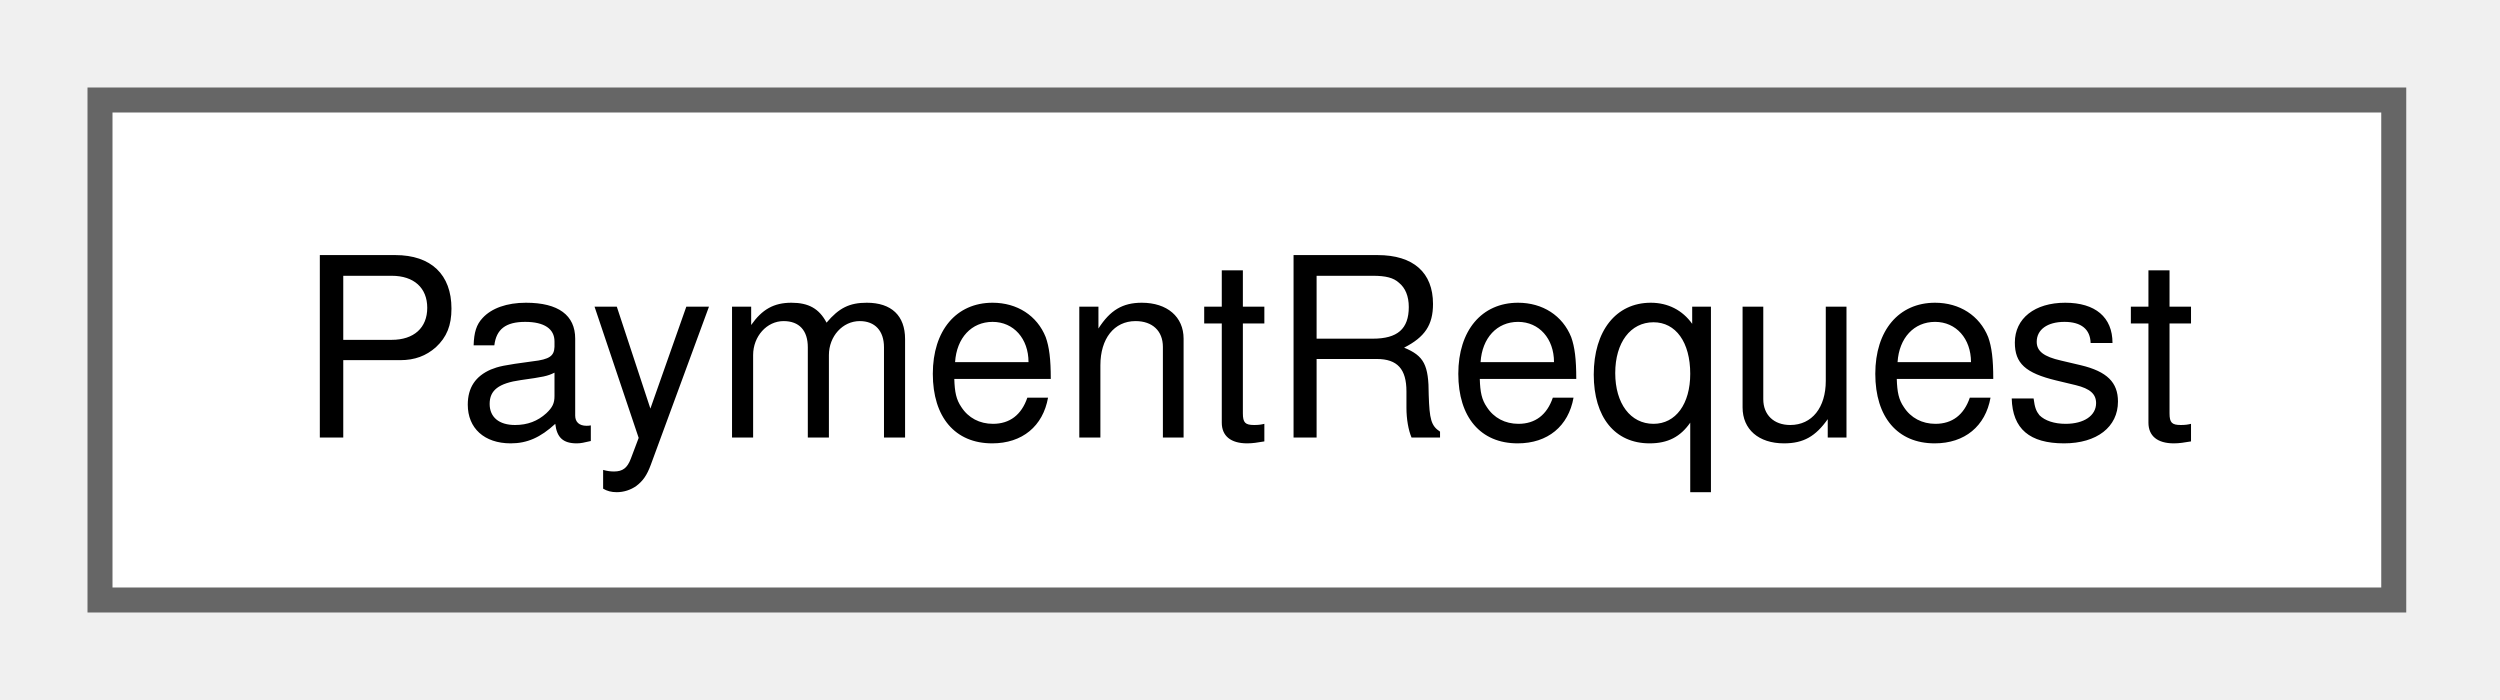
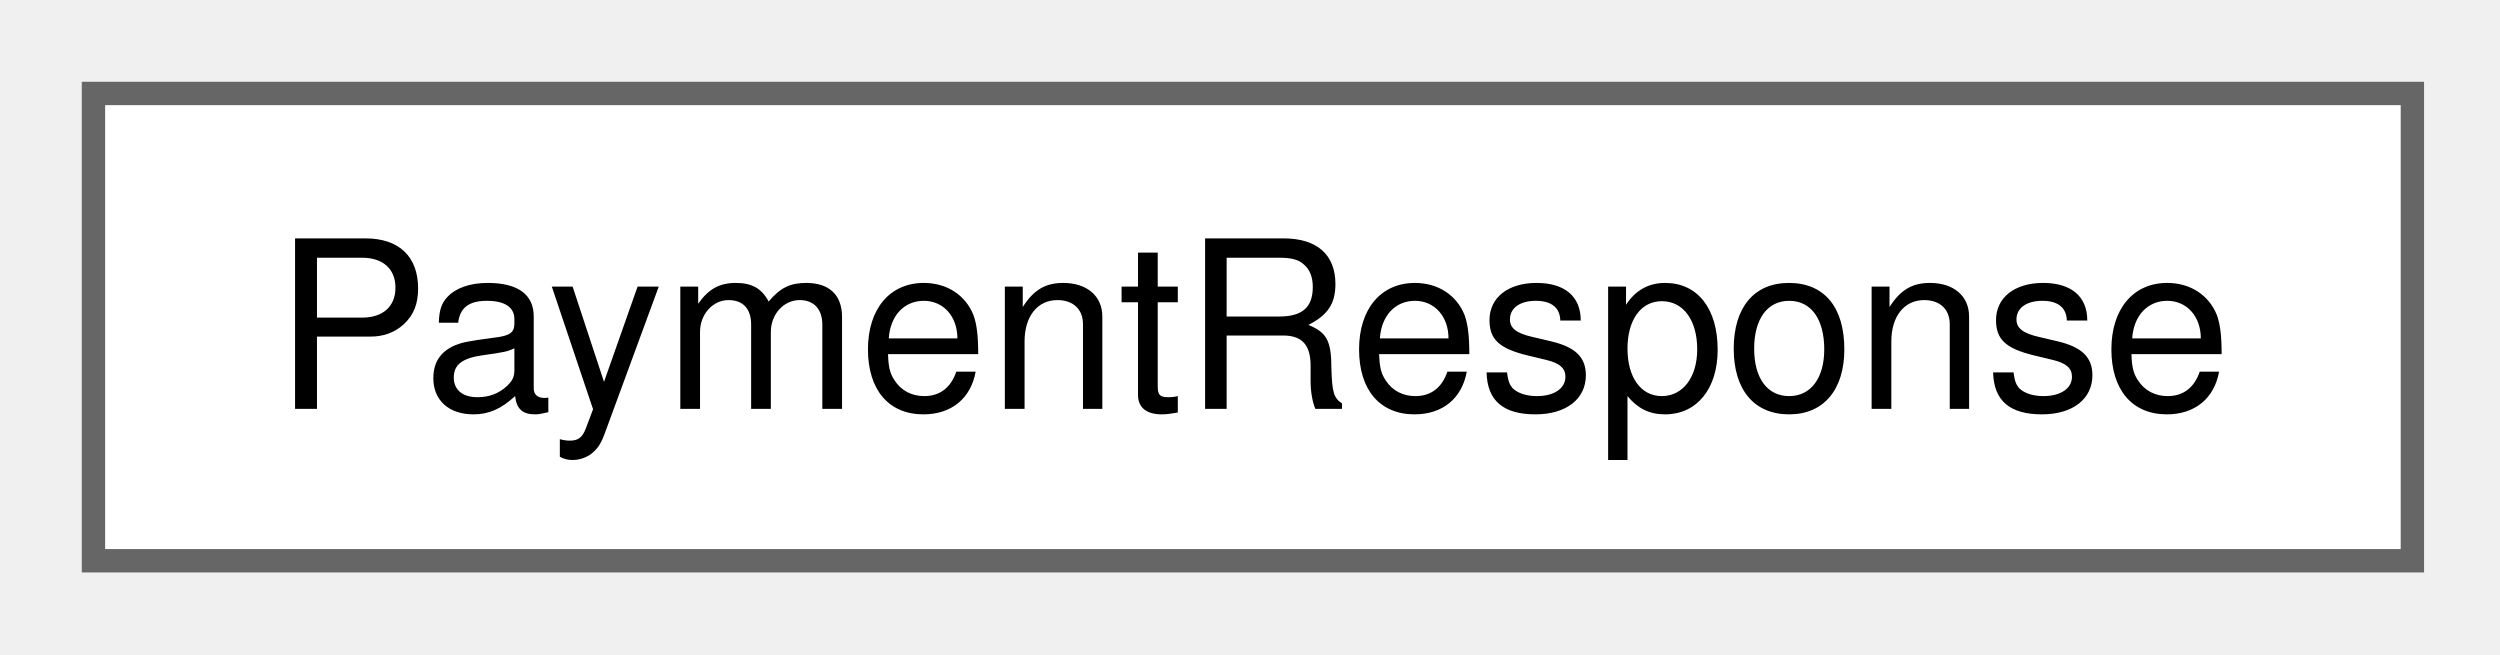
- <svg xmlns="http://www.w3.org/2000/svg" xmlns:xlink="http://www.w3.org/1999/xlink" width="100pt" height="28pt" viewBox="0.00 0.00 100.00 28.00">
+ <svg xmlns="http://www.w3.org/2000/svg" xmlns:xlink="http://www.w3.org/1999/xlink" width="107pt" height="28pt" viewBox="0.00 0.00 107.00 28.00">
  <g id="graph0" class="graph" transform="scale(1 1) rotate(0) translate(4 24)">
    <g id="Node000000" class="node">
      <g id="a_Node000000">
-         <a xlink:href="classvixhealthsystem_1_1dto_1_1_payment_request.html" target="_top" xlink:title="Request body for initiating a payment for an appointment (UC11 — Pay for Service).">
-           <polygon fill="white" stroke="#666666" points="91.75,-20 0,-20 0,0 91.75,0 91.75,-20" />
-           <text xml:space="preserve" text-anchor="middle" x="45.88" y="-6.5" font-family="Helvetica,sans-Serif" font-size="10.00">PaymentRequest</text>
+         <a xlink:href="classvixhealthsystem_1_1dto_1_1_payment_response.html" target="_top" xlink:title="Response payload returned after a payment attempt.">
+           <polygon fill="white" stroke="#666666" points="99.25,-20 0,-20 0,0 99.25,0 99.25,-20" />
+           <text xml:space="preserve" text-anchor="middle" x="49.62" y="-6.5" font-family="Helvetica,sans-Serif" font-size="10.00">PaymentResponse</text>
        </a>
      </g>
    </g>
  </g>
</svg>
